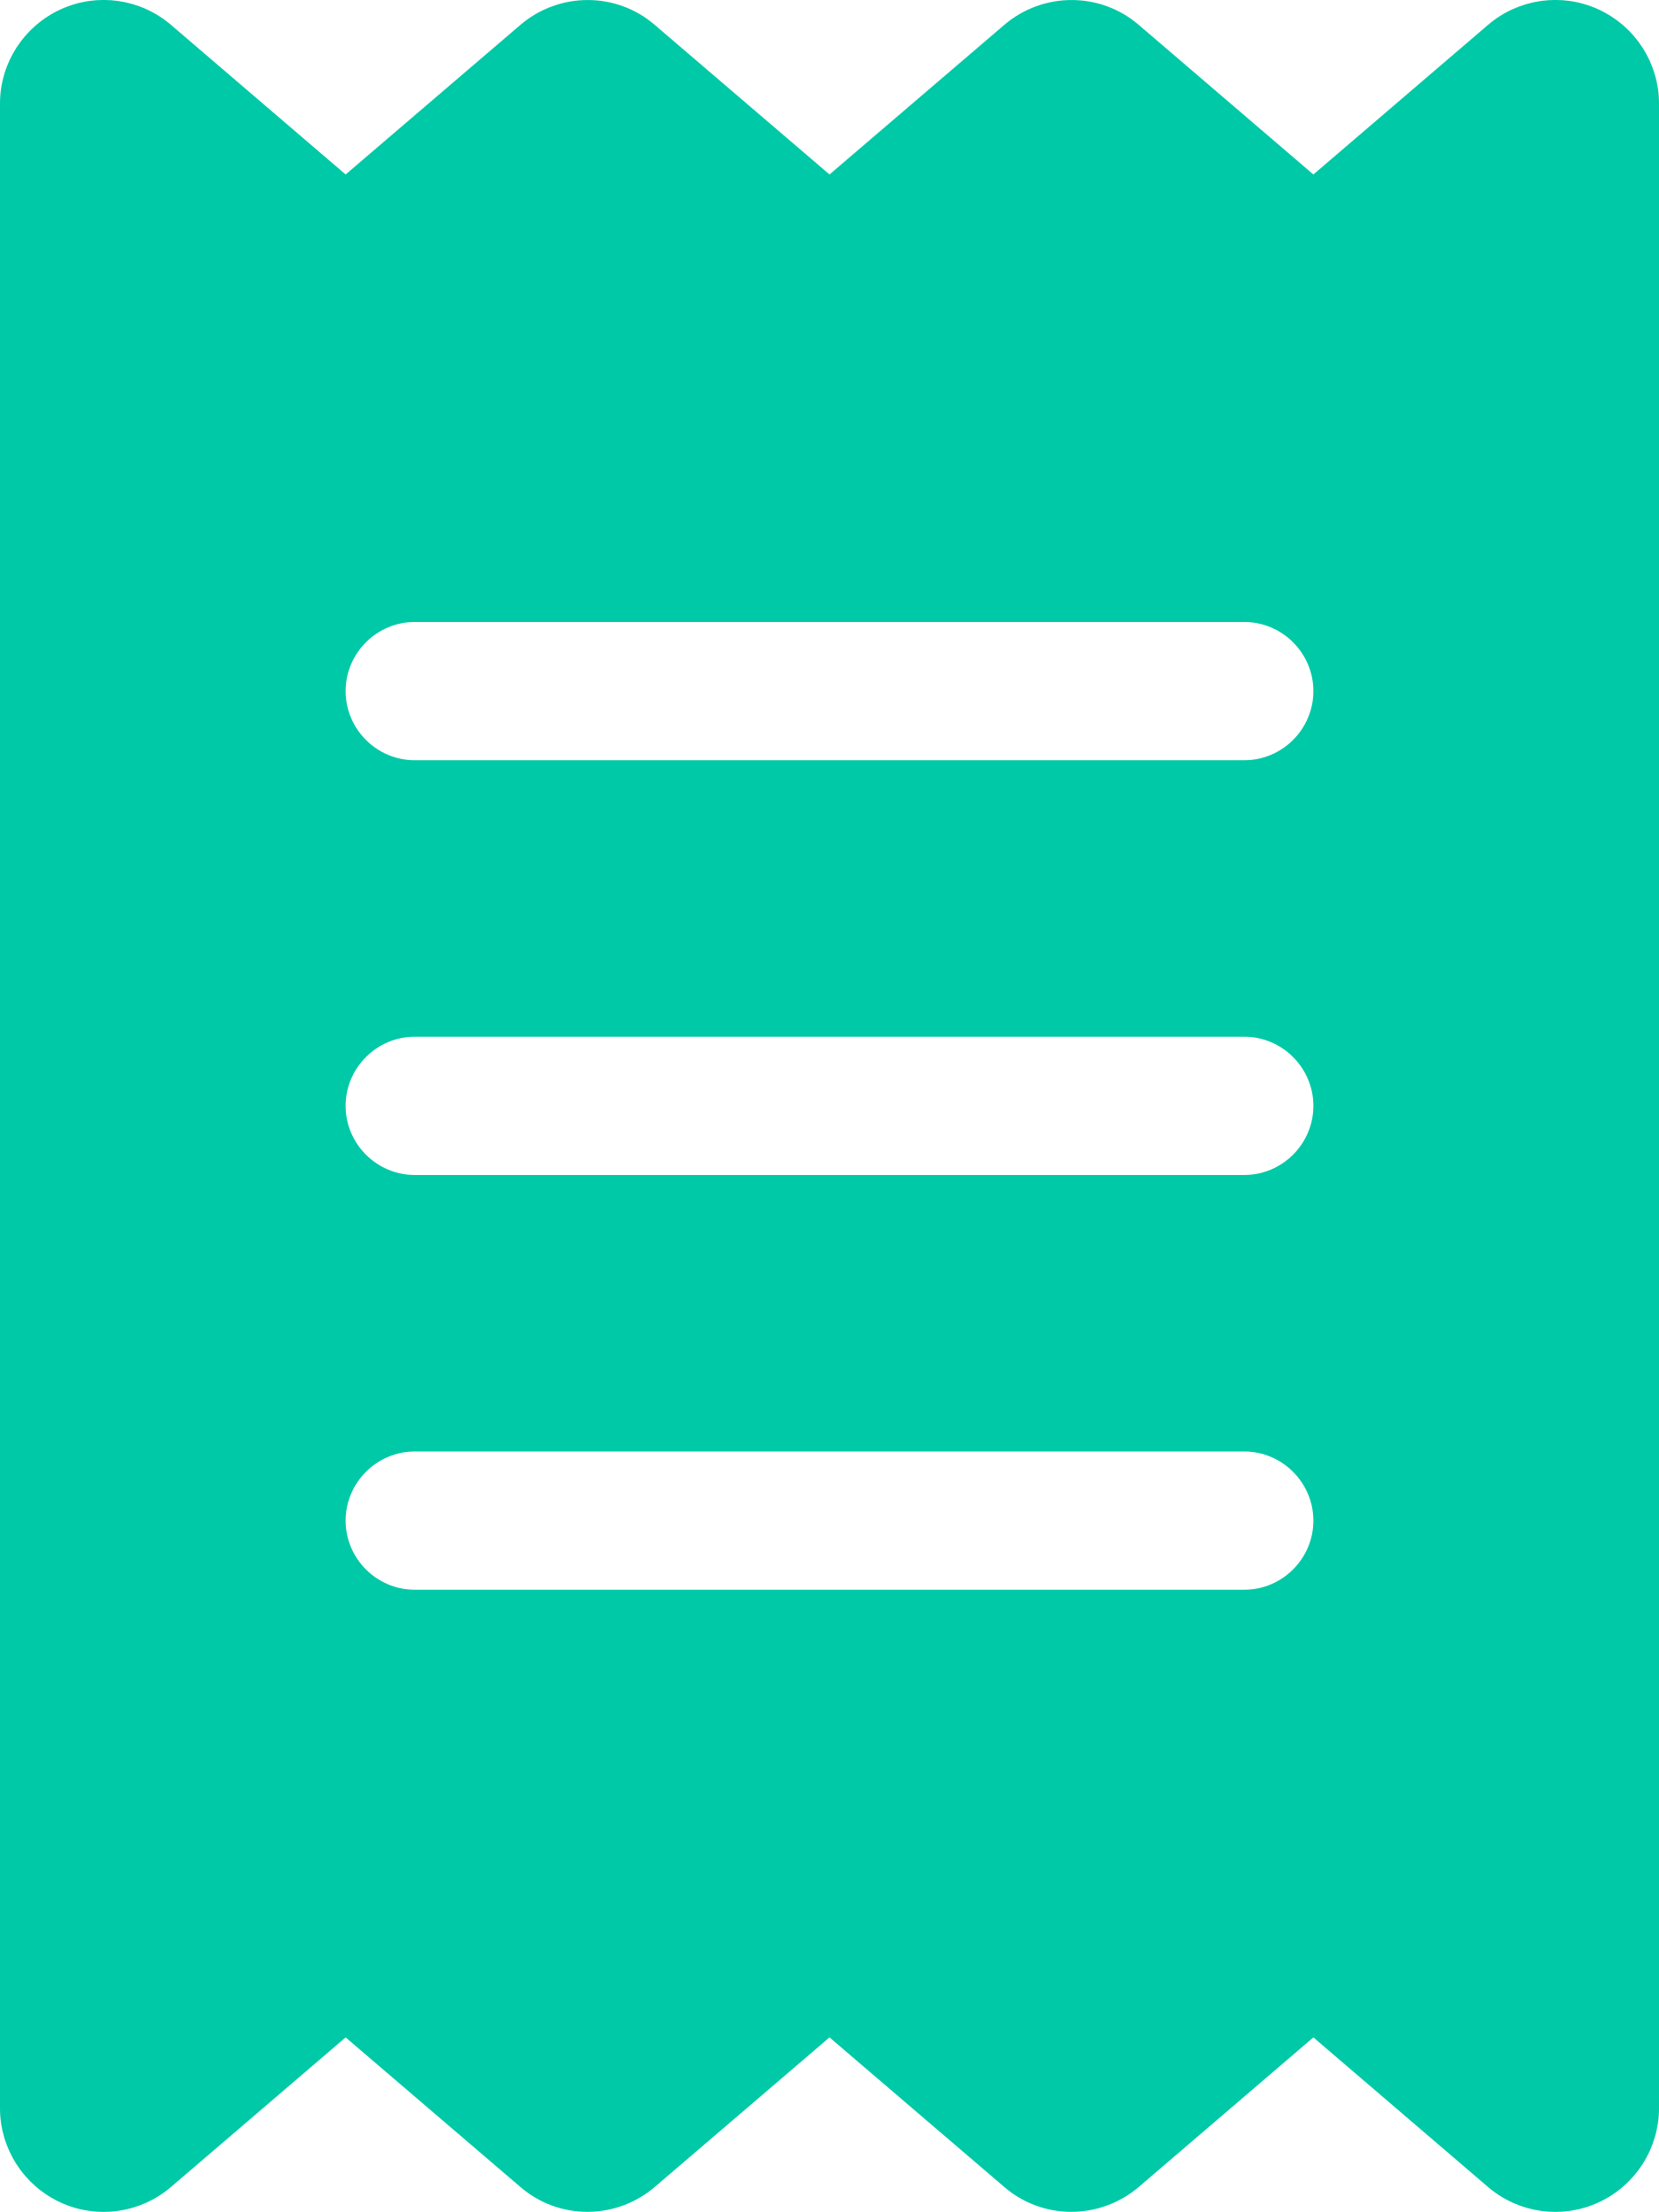
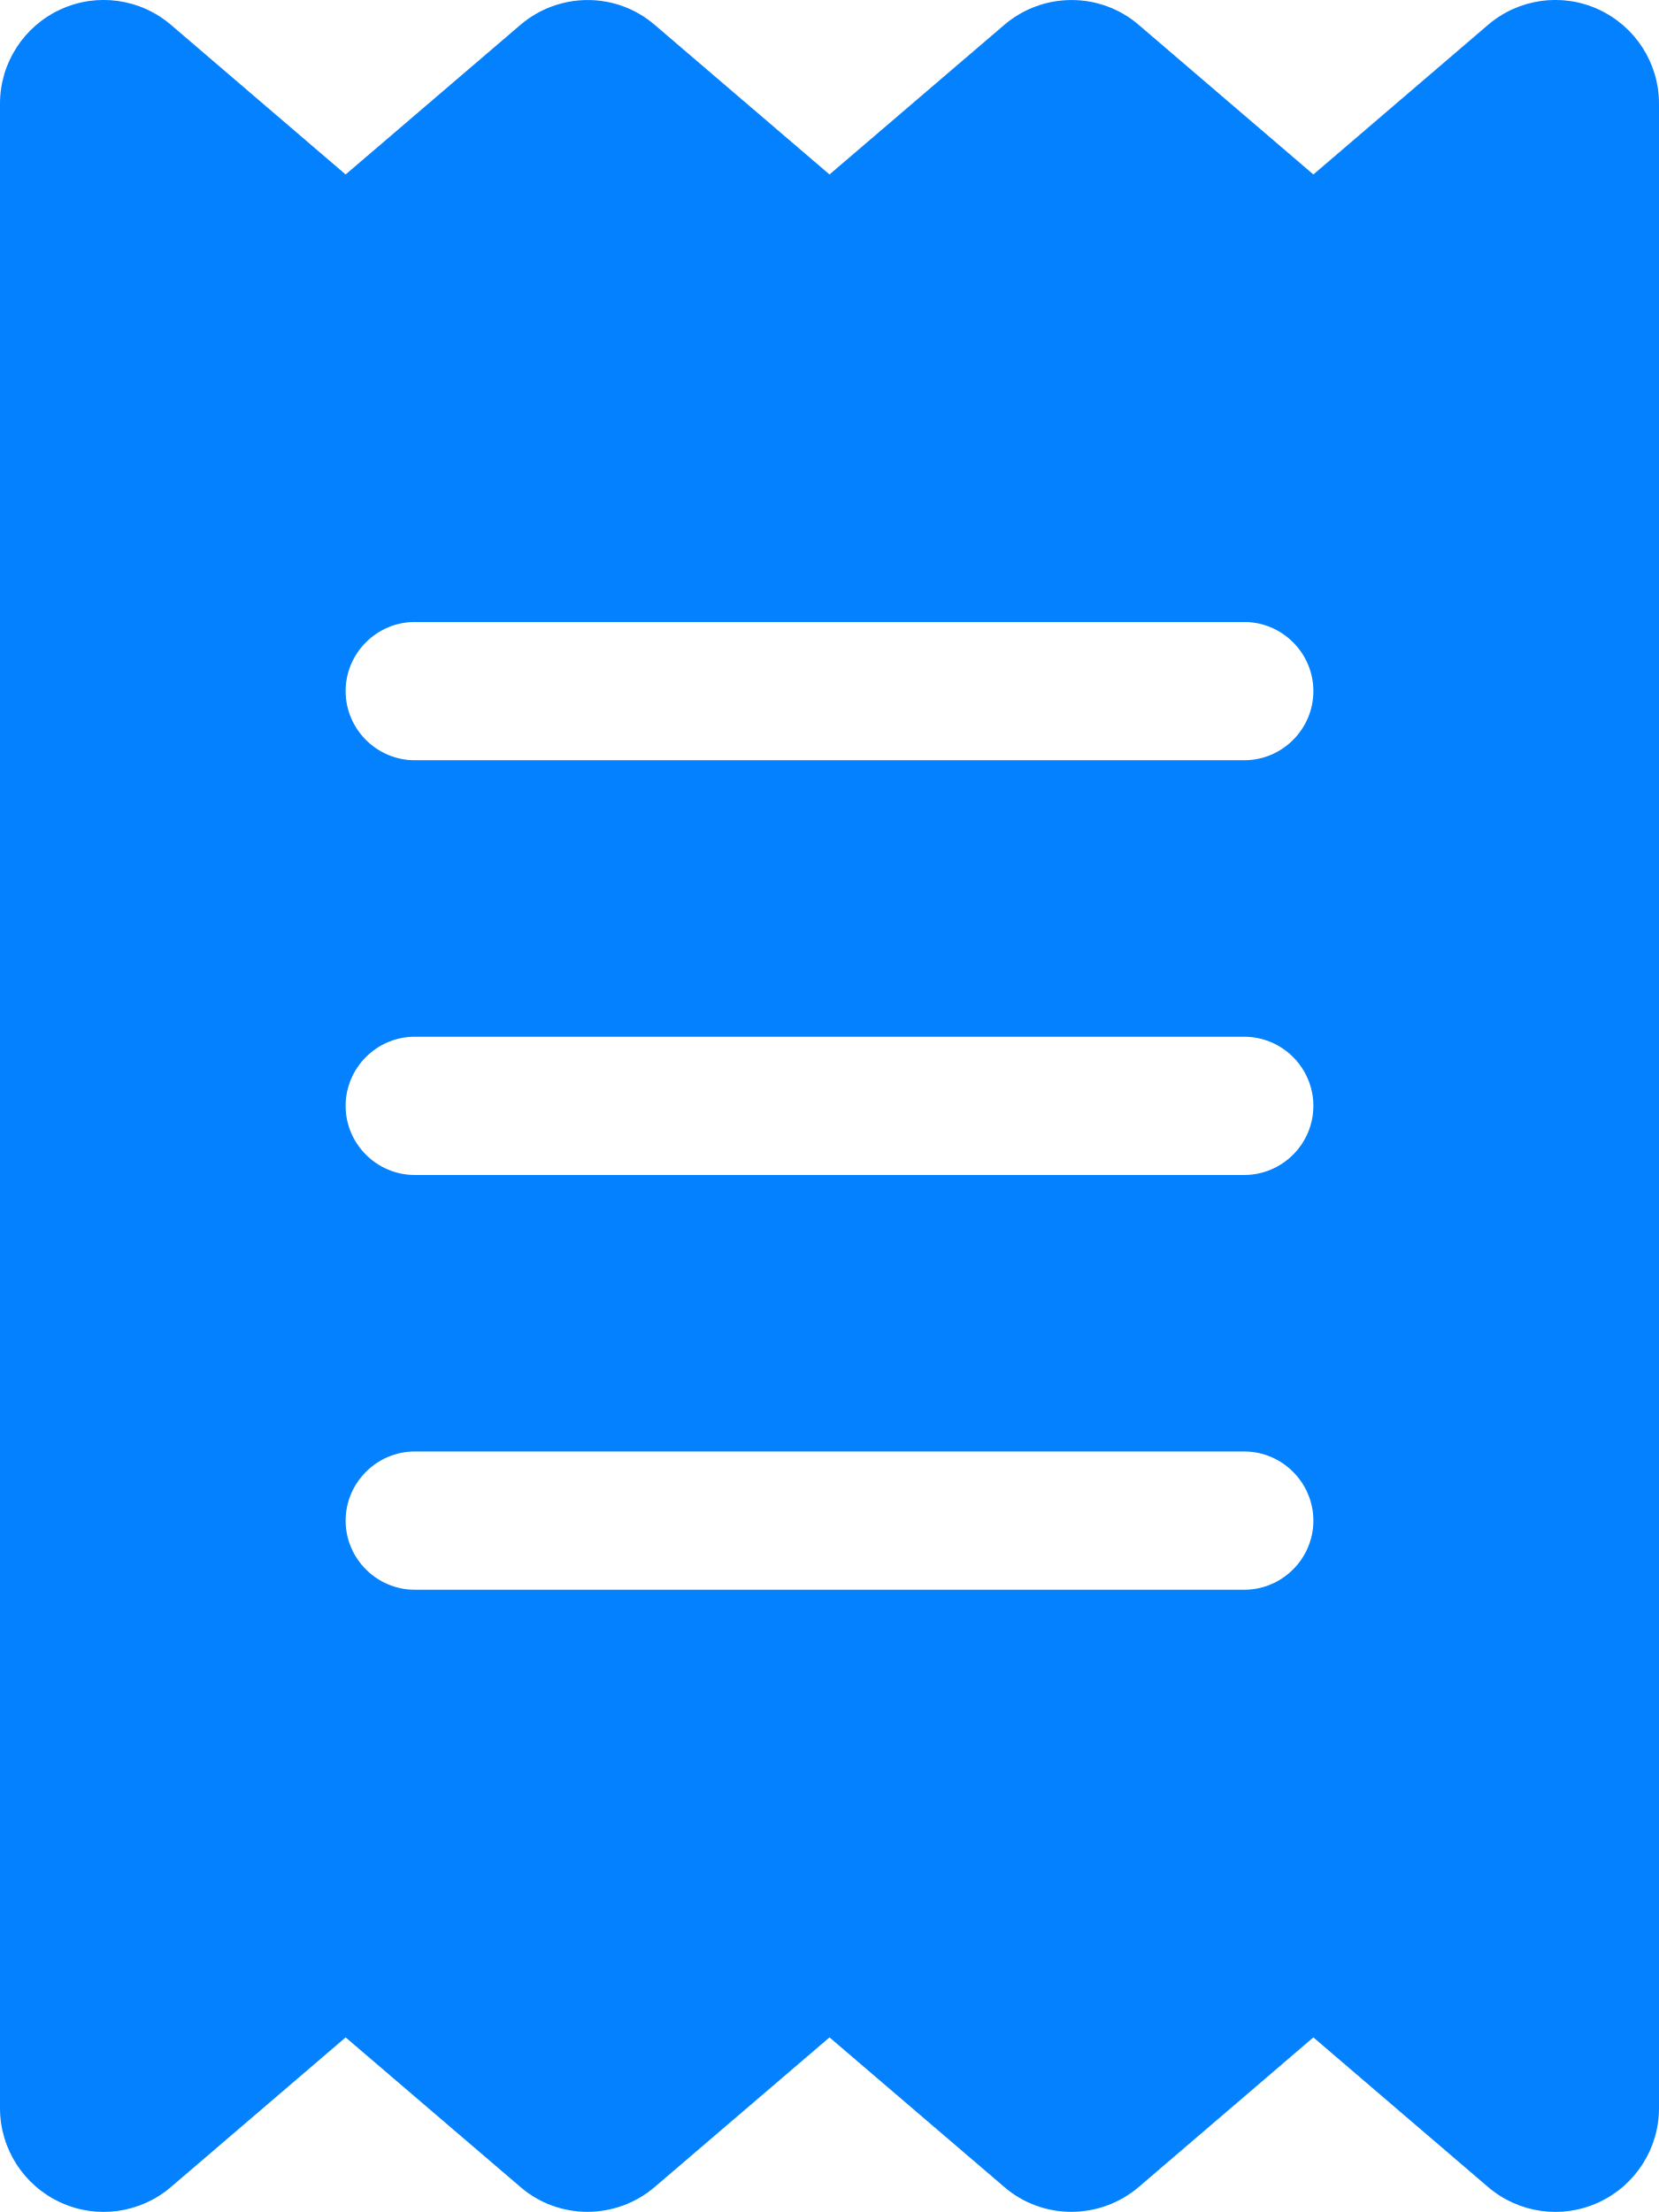
<svg xmlns="http://www.w3.org/2000/svg" preserveAspectRatio="none" overflow="visible" style="display: block;" width="12" height="16" viewBox="0 0 12 16" fill="none">
  <g id="Img">
-     <path id="Vector" d="M0.438 0.068C0.703 -0.054 1.016 -0.01 1.238 0.181L2.5 1.262L3.763 0.181C4.044 -0.06 4.459 -0.06 4.737 0.181L6 1.262L7.263 0.181C7.544 -0.06 7.959 -0.06 8.238 0.181L9.5 1.262L10.762 0.181C10.984 -0.01 11.297 -0.054 11.562 0.068C11.828 0.19 12 0.456 12 0.749V15.249C12 15.543 11.828 15.809 11.562 15.931C11.297 16.053 10.984 16.009 10.762 15.818L9.5 14.737L8.238 15.818C7.956 16.059 7.541 16.059 7.263 15.818L6 14.737L4.737 15.818C4.456 16.059 4.041 16.059 3.763 15.818L2.5 14.737L1.238 15.818C1.016 16.009 0.703 16.053 0.438 15.931C0.172 15.809 0 15.543 0 15.249V0.749C0 0.456 0.172 0.19 0.438 0.068ZM3 4.499C2.725 4.499 2.5 4.724 2.5 4.999C2.5 5.274 2.725 5.499 3 5.499H9C9.275 5.499 9.5 5.274 9.5 4.999C9.5 4.724 9.275 4.499 9 4.499H3ZM2.5 10.999C2.5 11.274 2.725 11.499 3 11.499H9C9.275 11.499 9.5 11.274 9.5 10.999C9.5 10.725 9.275 10.499 9 10.499H3C2.725 10.499 2.5 10.725 2.5 10.999ZM3 7.499C2.725 7.499 2.5 7.724 2.5 7.999C2.5 8.274 2.725 8.499 3 8.499H9C9.275 8.499 9.5 8.274 9.5 7.999C9.5 7.724 9.275 7.499 9 7.499H3Z" fill="#00C9A7" />
+     <path id="Vector" d="M0.438 0.068C0.703 -0.054 1.016 -0.01 1.238 0.181L2.5 1.262L3.763 0.181C4.044 -0.06 4.459 -0.06 4.737 0.181L6 1.262L7.263 0.181C7.544 -0.06 7.959 -0.06 8.238 0.181L9.5 1.262L10.762 0.181C10.984 -0.01 11.297 -0.054 11.562 0.068C11.828 0.19 12 0.456 12 0.749V15.249C12 15.543 11.828 15.809 11.562 15.931C11.297 16.053 10.984 16.009 10.762 15.818L9.5 14.737L8.238 15.818C7.956 16.059 7.541 16.059 7.263 15.818L6 14.737L4.737 15.818C4.456 16.059 4.041 16.059 3.763 15.818L2.5 14.737L1.238 15.818C1.016 16.009 0.703 16.053 0.438 15.931C0.172 15.809 0 15.543 0 15.249V0.749C0 0.456 0.172 0.19 0.438 0.068ZM3 4.499C2.725 4.499 2.5 4.724 2.5 4.999C2.5 5.274 2.725 5.499 3 5.499H9C9.275 5.499 9.5 5.274 9.5 4.999C9.5 4.724 9.275 4.499 9 4.499H3ZM2.5 10.999C2.5 11.274 2.725 11.499 3 11.499H9C9.275 11.499 9.5 11.274 9.5 10.999C9.5 10.725 9.275 10.499 9 10.499H3C2.725 10.499 2.5 10.725 2.5 10.999ZM3 7.499C2.725 7.499 2.5 7.724 2.5 7.999C2.5 8.274 2.725 8.499 3 8.499H9C9.275 8.499 9.5 8.274 9.5 7.999C9.5 7.724 9.275 7.499 9 7.499H3Z" fill="#0481FF" />
  </g>
</svg>
